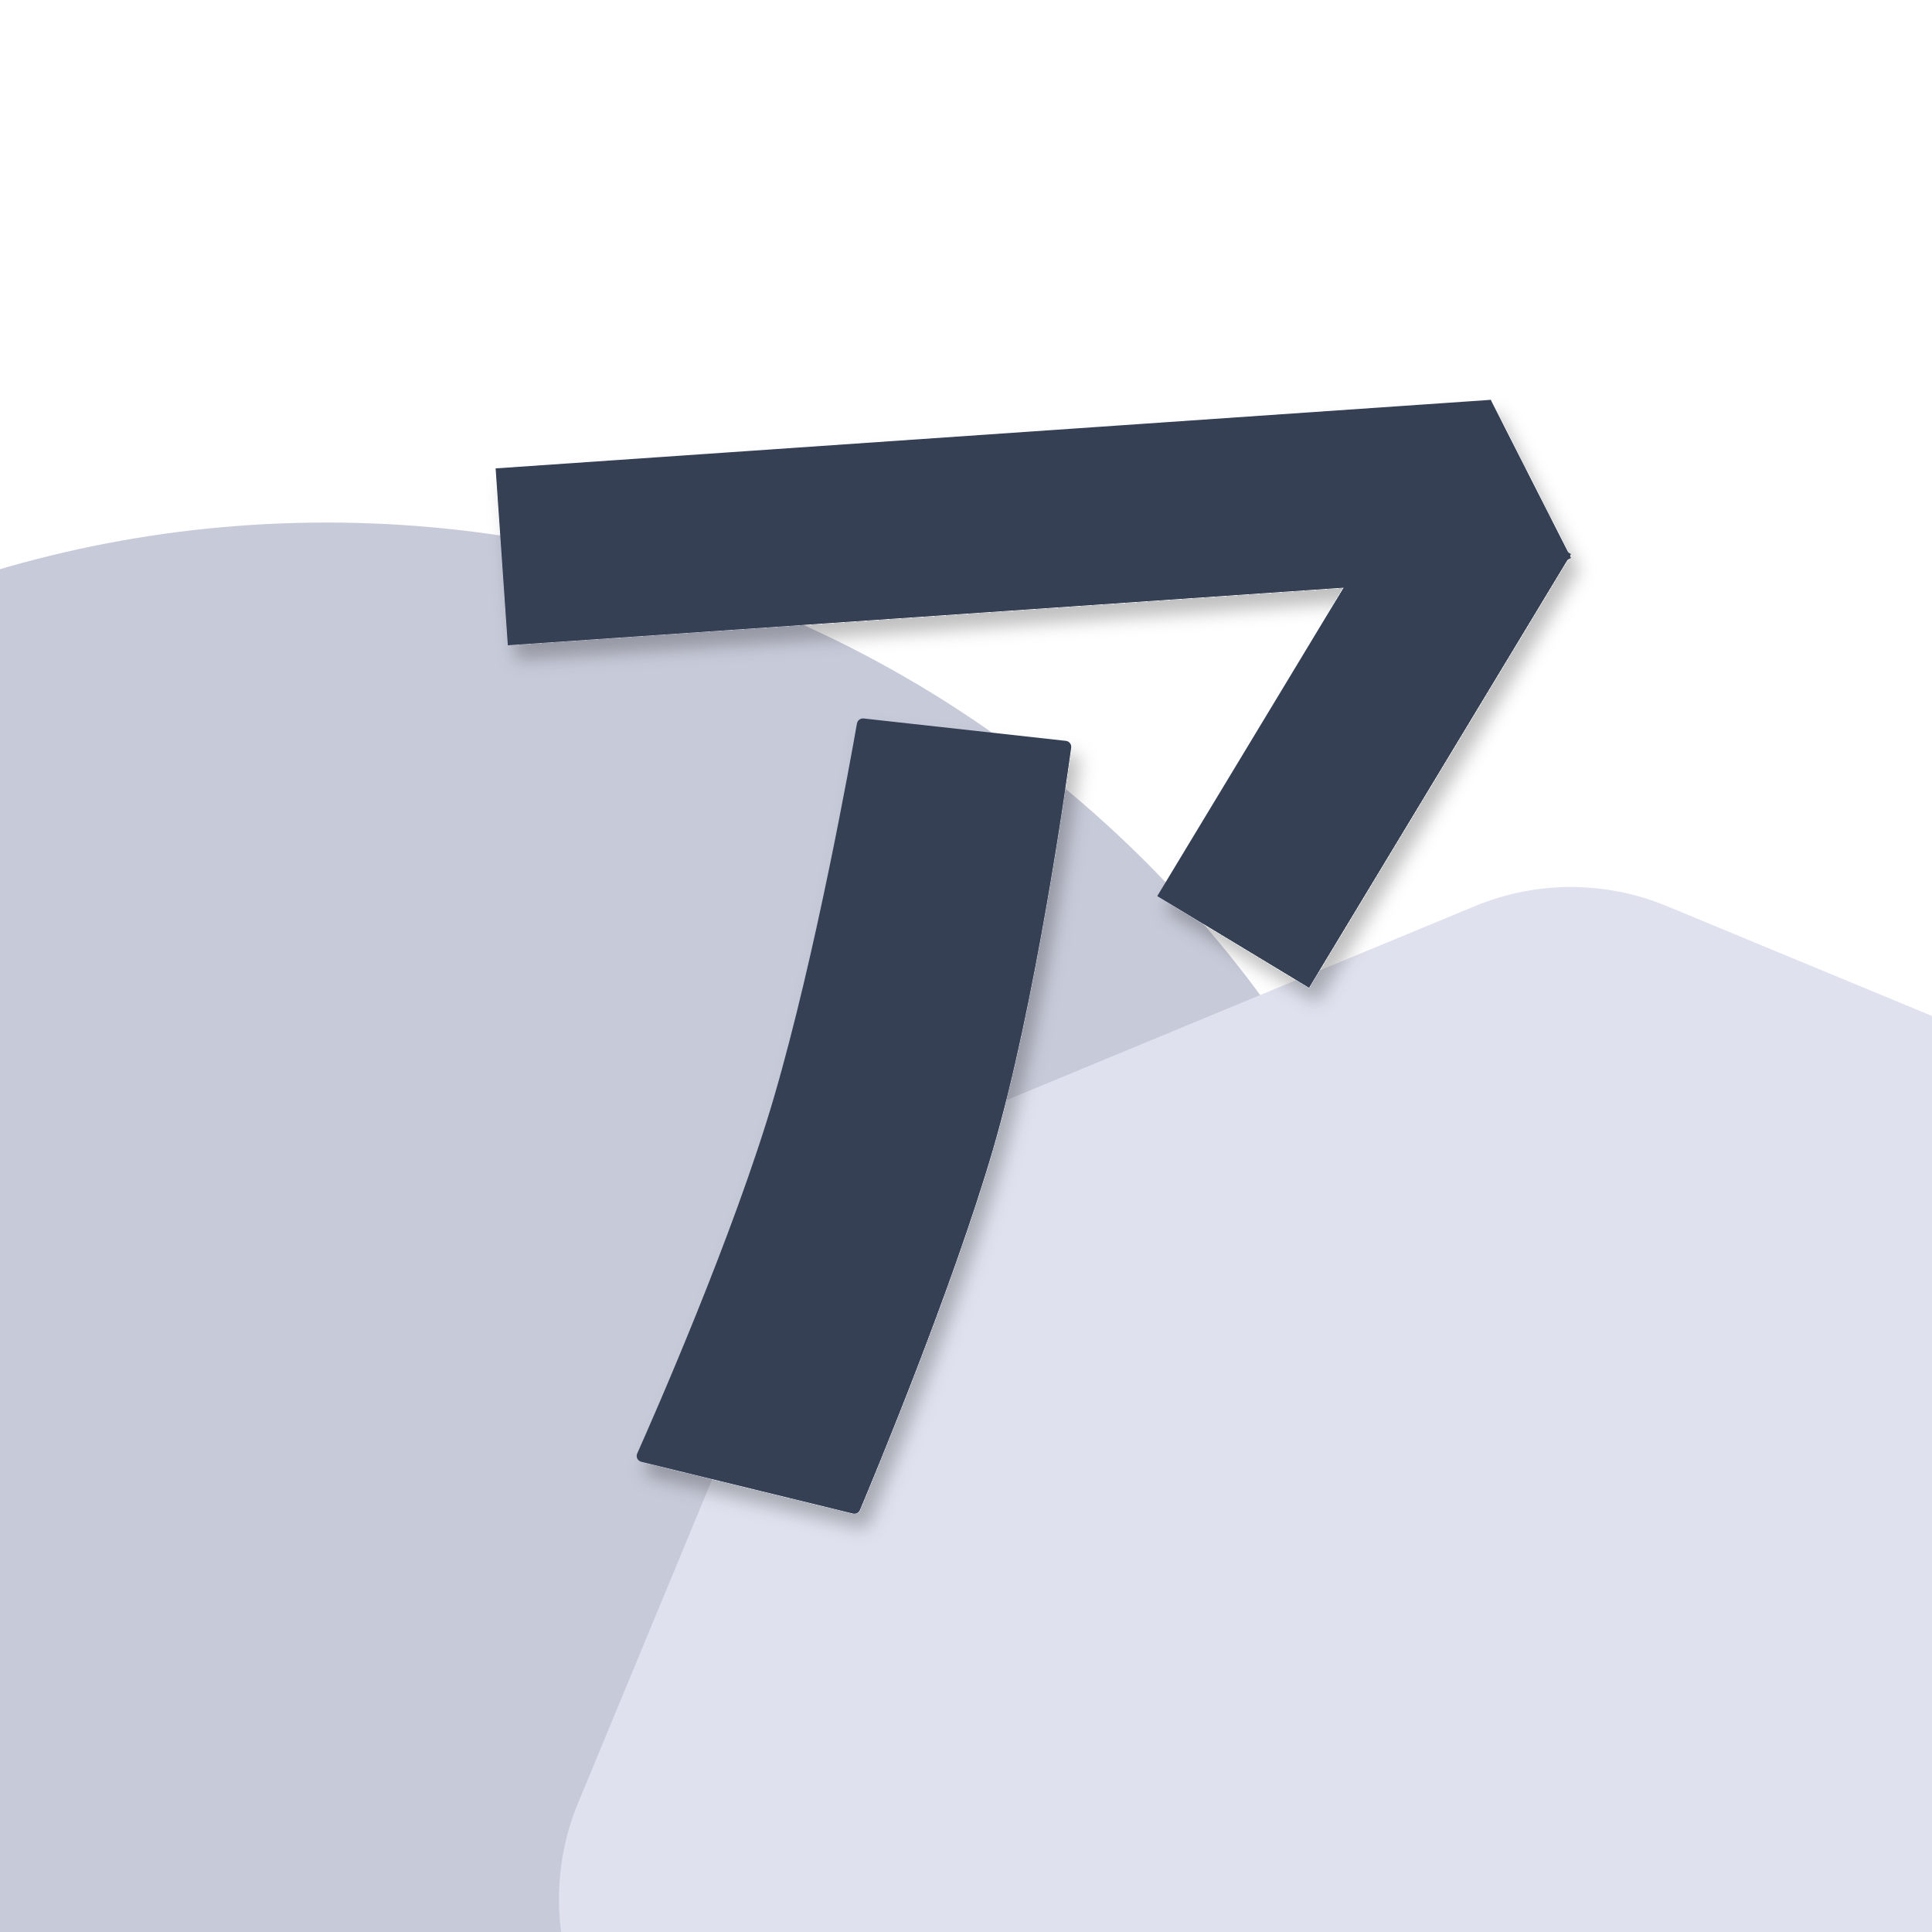
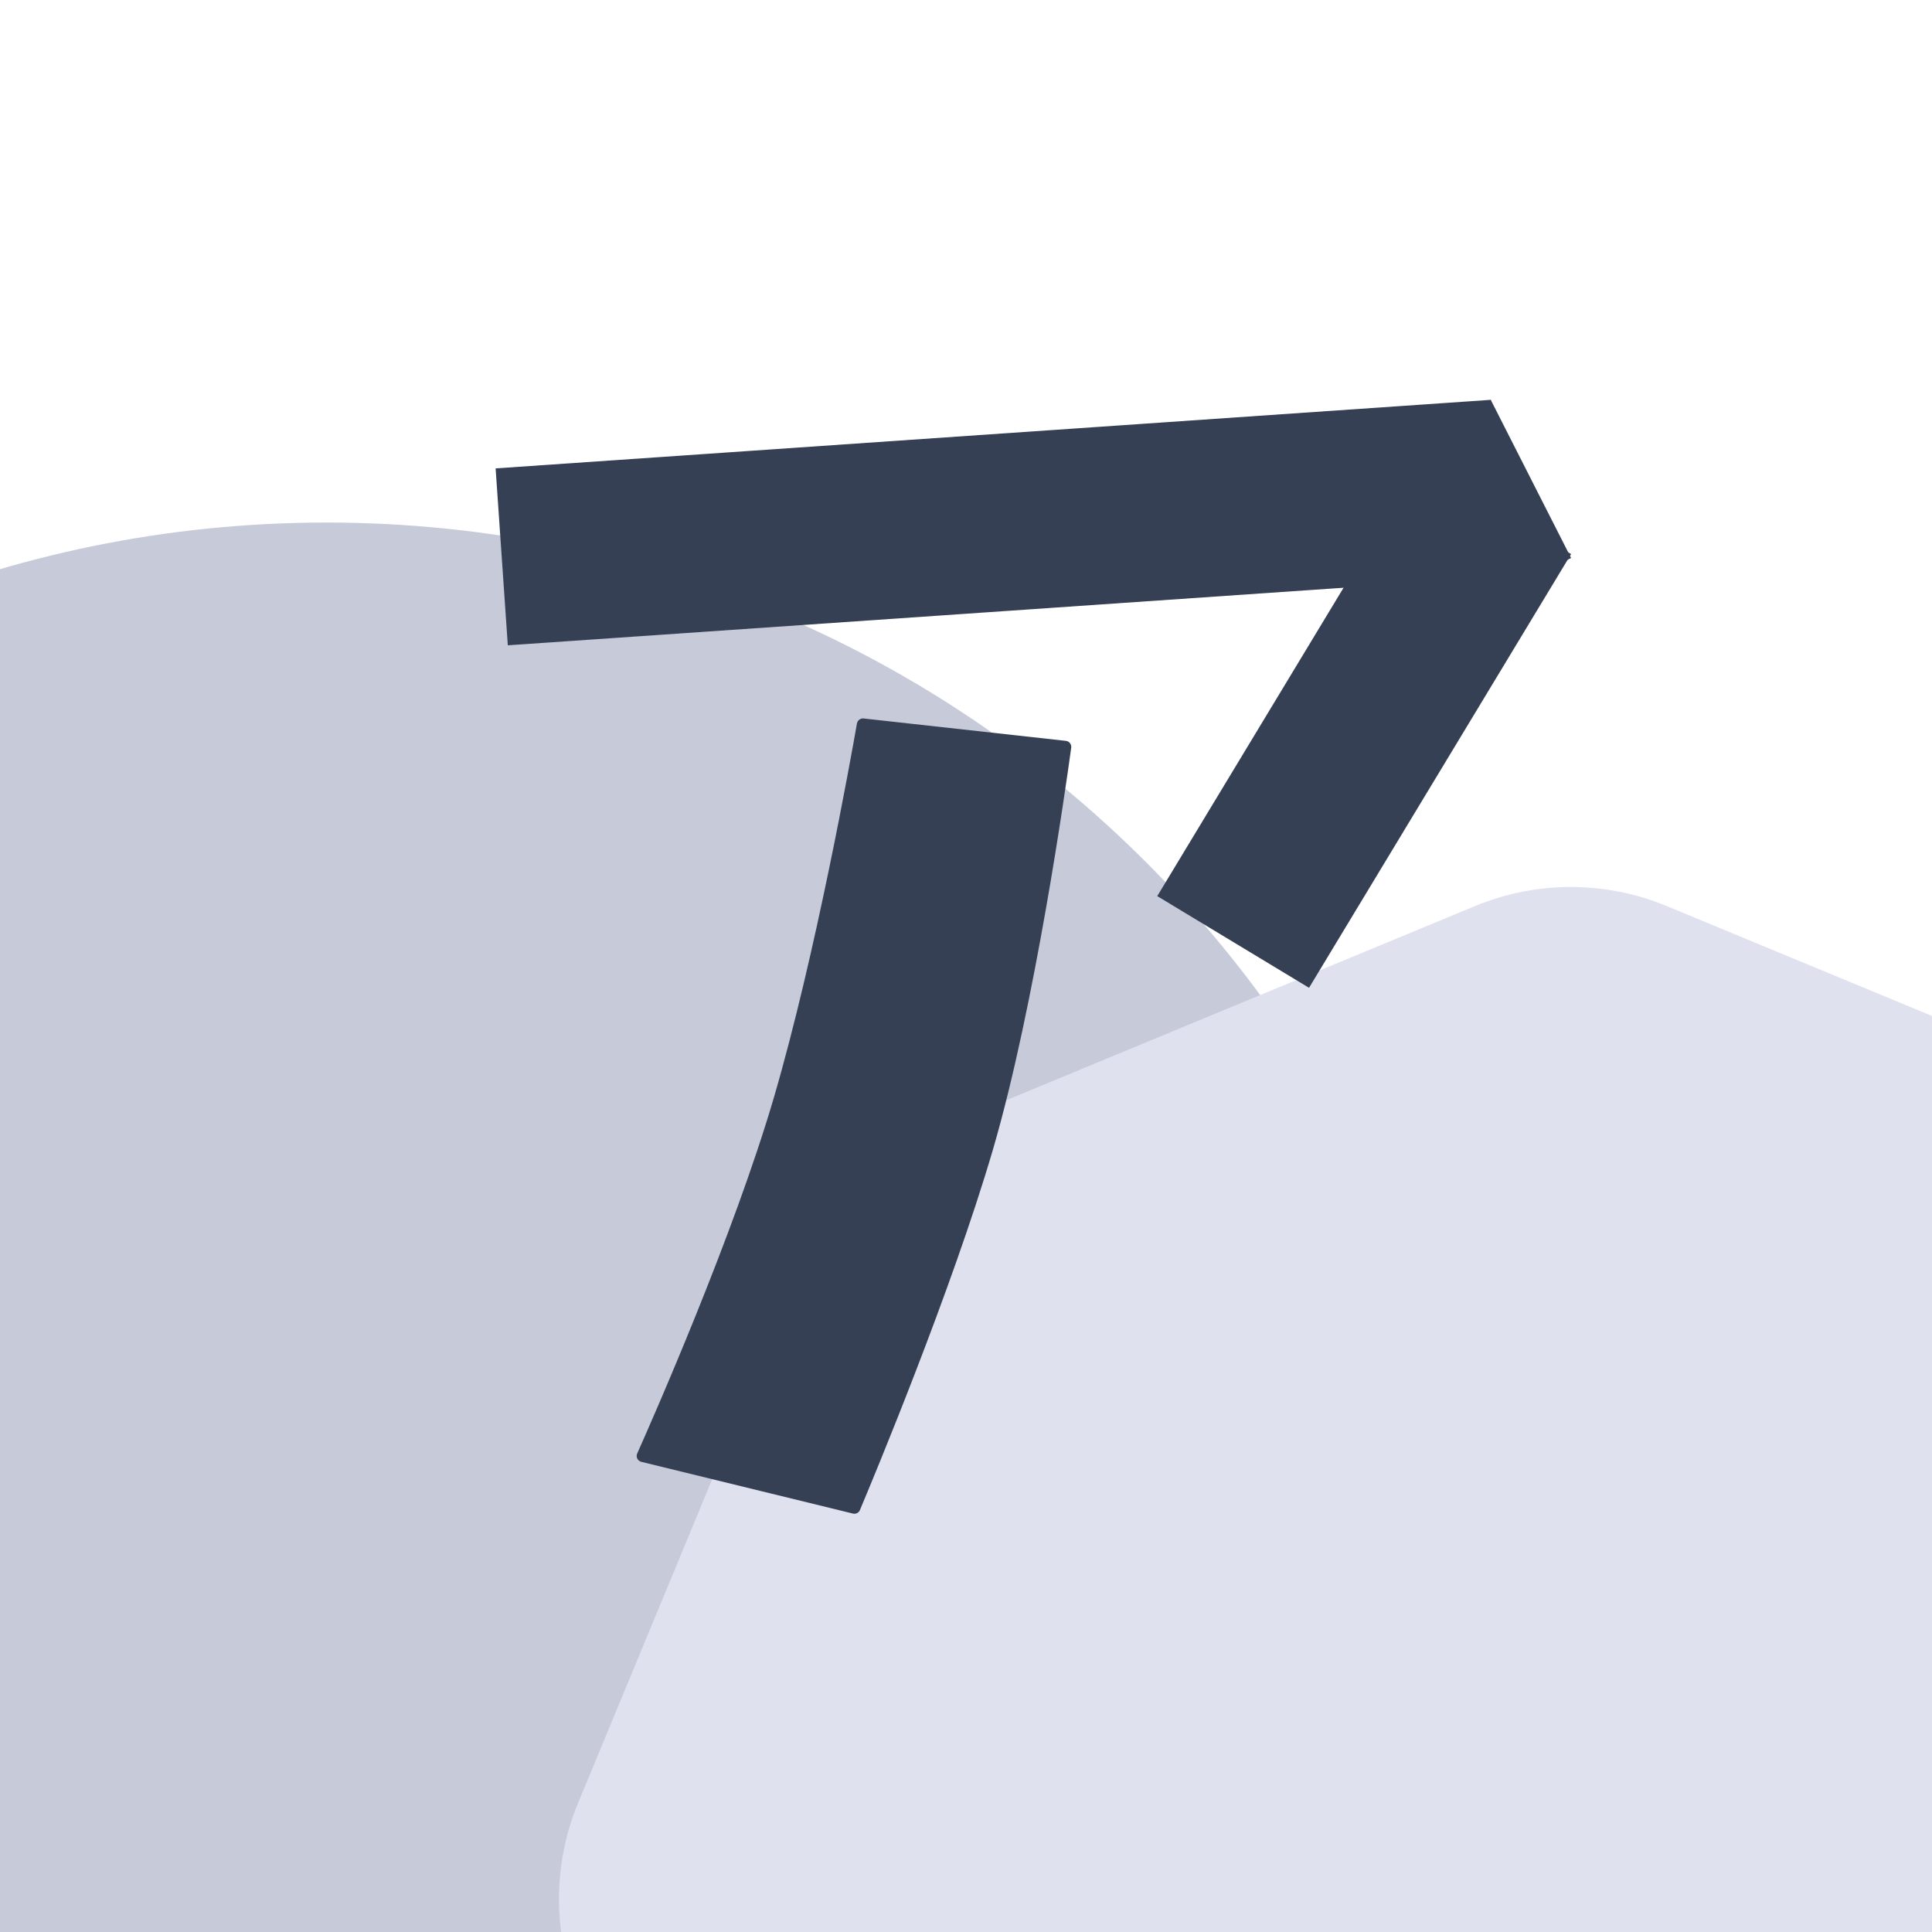
<svg xmlns="http://www.w3.org/2000/svg" width="512" height="512" viewBox="0 0 512 512" fill="none">
  <g clip-path="url(#clip0_2404_109)">
    <rect width="512" height="512" fill="white" />
    <circle cx="86.521" cy="445.535" r="307.053" fill="#C7CAD8" />
    <path d="M390.928 240.104C407.172 233.375 425.424 233.375 441.668 240.104L584.408 299.229C600.652 305.957 613.558 318.863 620.286 335.107L679.411 477.847C686.14 494.091 686.14 512.343 679.411 528.587L620.286 671.327C613.558 687.571 600.652 700.477 584.408 707.206L441.668 766.331C425.424 773.059 407.172 773.059 390.928 766.331L248.188 707.206C231.944 700.477 219.038 687.571 212.309 671.327L153.184 528.587C146.456 512.343 146.456 494.091 153.184 477.847L212.309 335.107C219.038 318.863 231.944 305.957 248.188 299.229L390.928 240.104Z" fill="#DFE2EE" />
-     <g filter="url(#filter0_d_2404_109)">
-       <path d="M227.098 191.736C227.245 190.892 228.023 190.308 228.874 190.403L282.461 196.336C283.361 196.436 284.005 197.249 283.882 198.147C282.457 208.575 274.24 266.724 263.12 304.714C252.263 341.804 231.446 391.732 227.883 400.193C227.576 400.923 226.793 401.297 226.024 401.108L169.975 387.403C168.991 387.162 168.452 386.119 168.865 385.194C173.201 375.478 194.45 327.211 205.096 290.827C216.188 252.916 225.451 201.152 227.098 191.736Z" fill="#354055" />
-       <rect x="131.344" y="124.129" width="264.361" height="46.994" transform="rotate(-3.94126 131.344 124.129)" fill="#354055" />
-       <rect x="306.684" y="237.477" width="134.299" height="46.994" transform="rotate(-58.8611 306.684 237.477)" fill="#354055" />
-       <rect x="366.031" y="120.732" width="32.572" height="46.994" transform="rotate(-26.9307 366.031 120.732)" fill="#354055" />
-     </g>
+     <path d="M227.098 191.736C227.245 190.892 228.023 190.308 228.874 190.403L282.461 196.336C283.361 196.436 284.005 197.249 283.882 198.147C282.457 208.575 274.24 266.724 263.12 304.714C252.263 341.804 231.446 391.732 227.883 400.193C227.576 400.923 226.793 401.297 226.024 401.108L169.975 387.403C168.991 387.162 168.452 386.119 168.865 385.194C173.201 375.478 194.45 327.211 205.096 290.827C216.188 252.916 225.451 201.152 227.098 191.736Z" fill="#354055" />
+     <rect x="131.344" y="124.129" width="264.361" height="46.994" transform="rotate(-3.94126 131.344 124.129)" fill="#354055" />
+     <rect x="306.684" y="237.477" width="134.299" height="46.994" transform="rotate(-58.8611 306.684 237.477)" fill="#354055" />
+     <rect x="366.031" y="120.732" width="32.572" height="46.994" transform="rotate(-26.9307 366.031 120.732)" fill="#354055" />
  </g>
  <defs>
-     <filter id="filter0_d_2404_109" x="128.918" y="105.025" width="294.343" height="304.53" filterUnits="userSpaceOnUse" color-interpolation-filters="sRGB">
-       <feFlood flood-opacity="0" result="BackgroundImageFix" />
-       <feColorMatrix in="SourceAlpha" type="matrix" values="0 0 0 0 0 0 0 0 0 0 0 0 0 0 0 0 0 0 127 0" result="hardAlpha" />
-       <feOffset dx="2.24" dy="3.733" />
-       <feGaussianBlur stdDeviation="2.333" />
-       <feComposite in2="hardAlpha" operator="out" />
-       <feColorMatrix type="matrix" values="0 0 0 0 0 0 0 0 0 0 0 0 0 0 0 0 0 0 0.25 0" />
-       <feBlend mode="normal" in2="BackgroundImageFix" result="effect1_dropShadow_2404_109" />
-       <feBlend mode="normal" in="SourceGraphic" in2="effect1_dropShadow_2404_109" result="shape" />
-     </filter>
    <clipPath id="clip0_2404_109">
      <rect width="512" height="512" fill="white" />
    </clipPath>
  </defs>
</svg>
